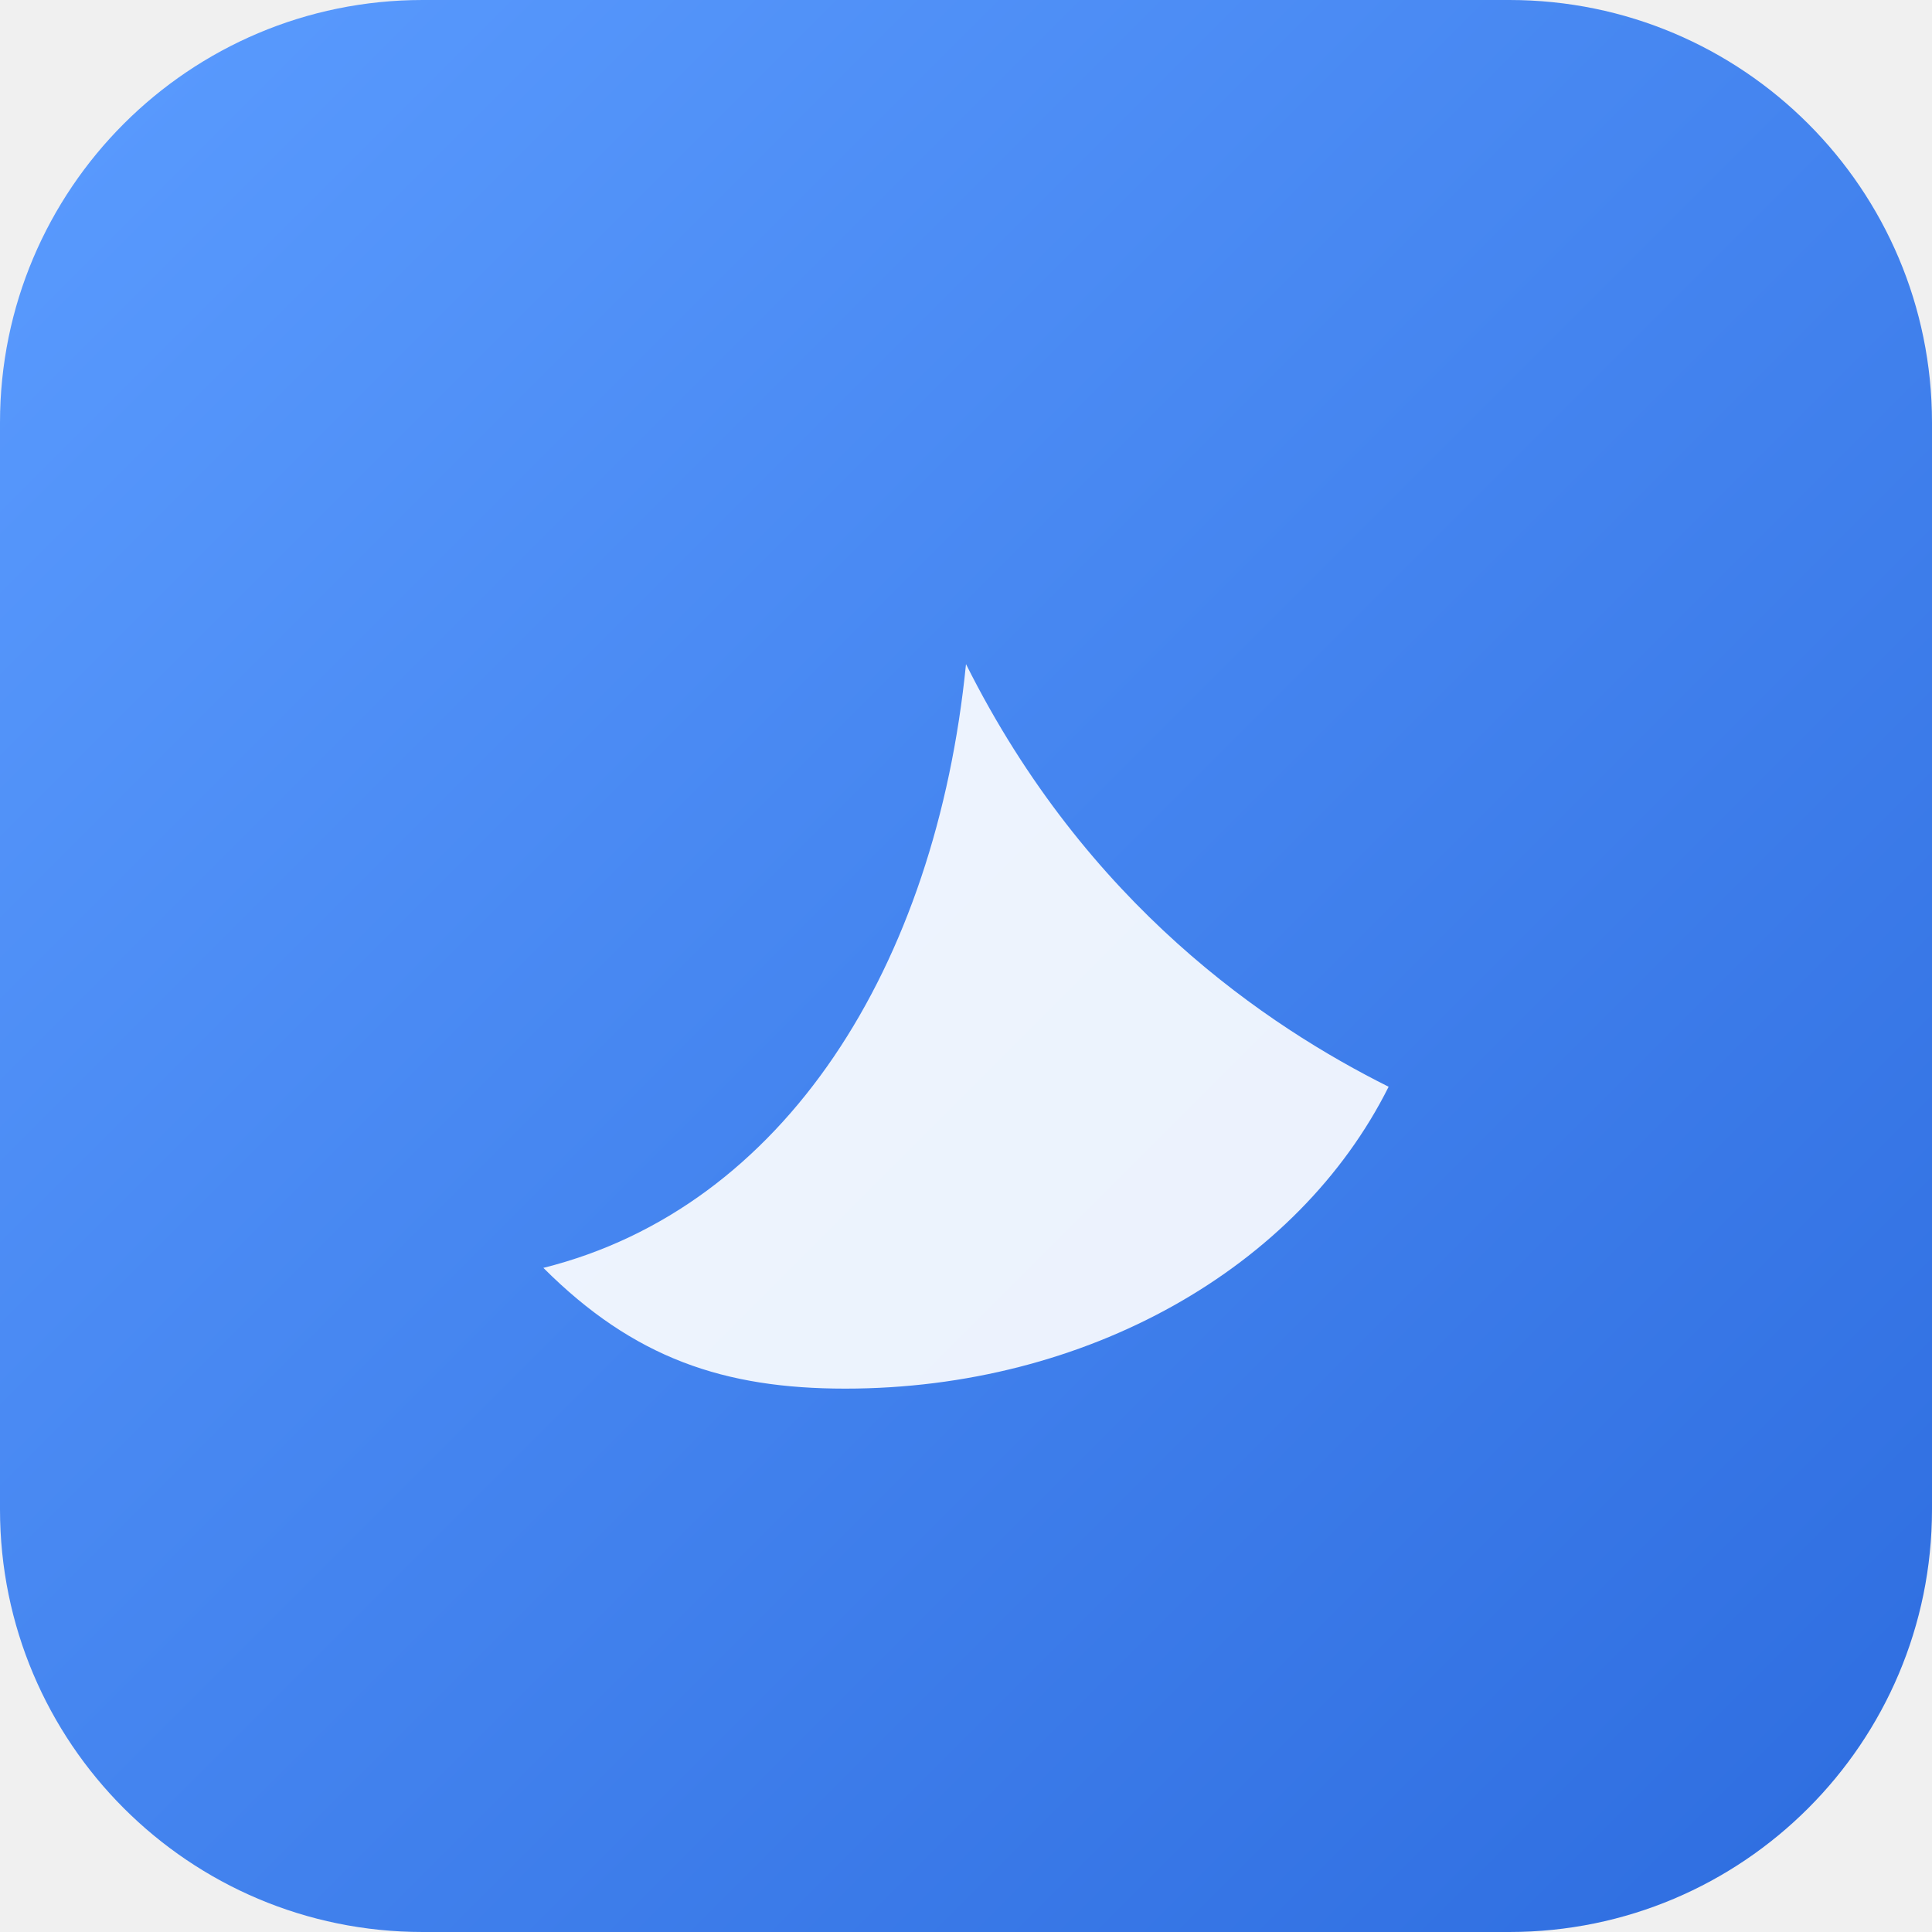
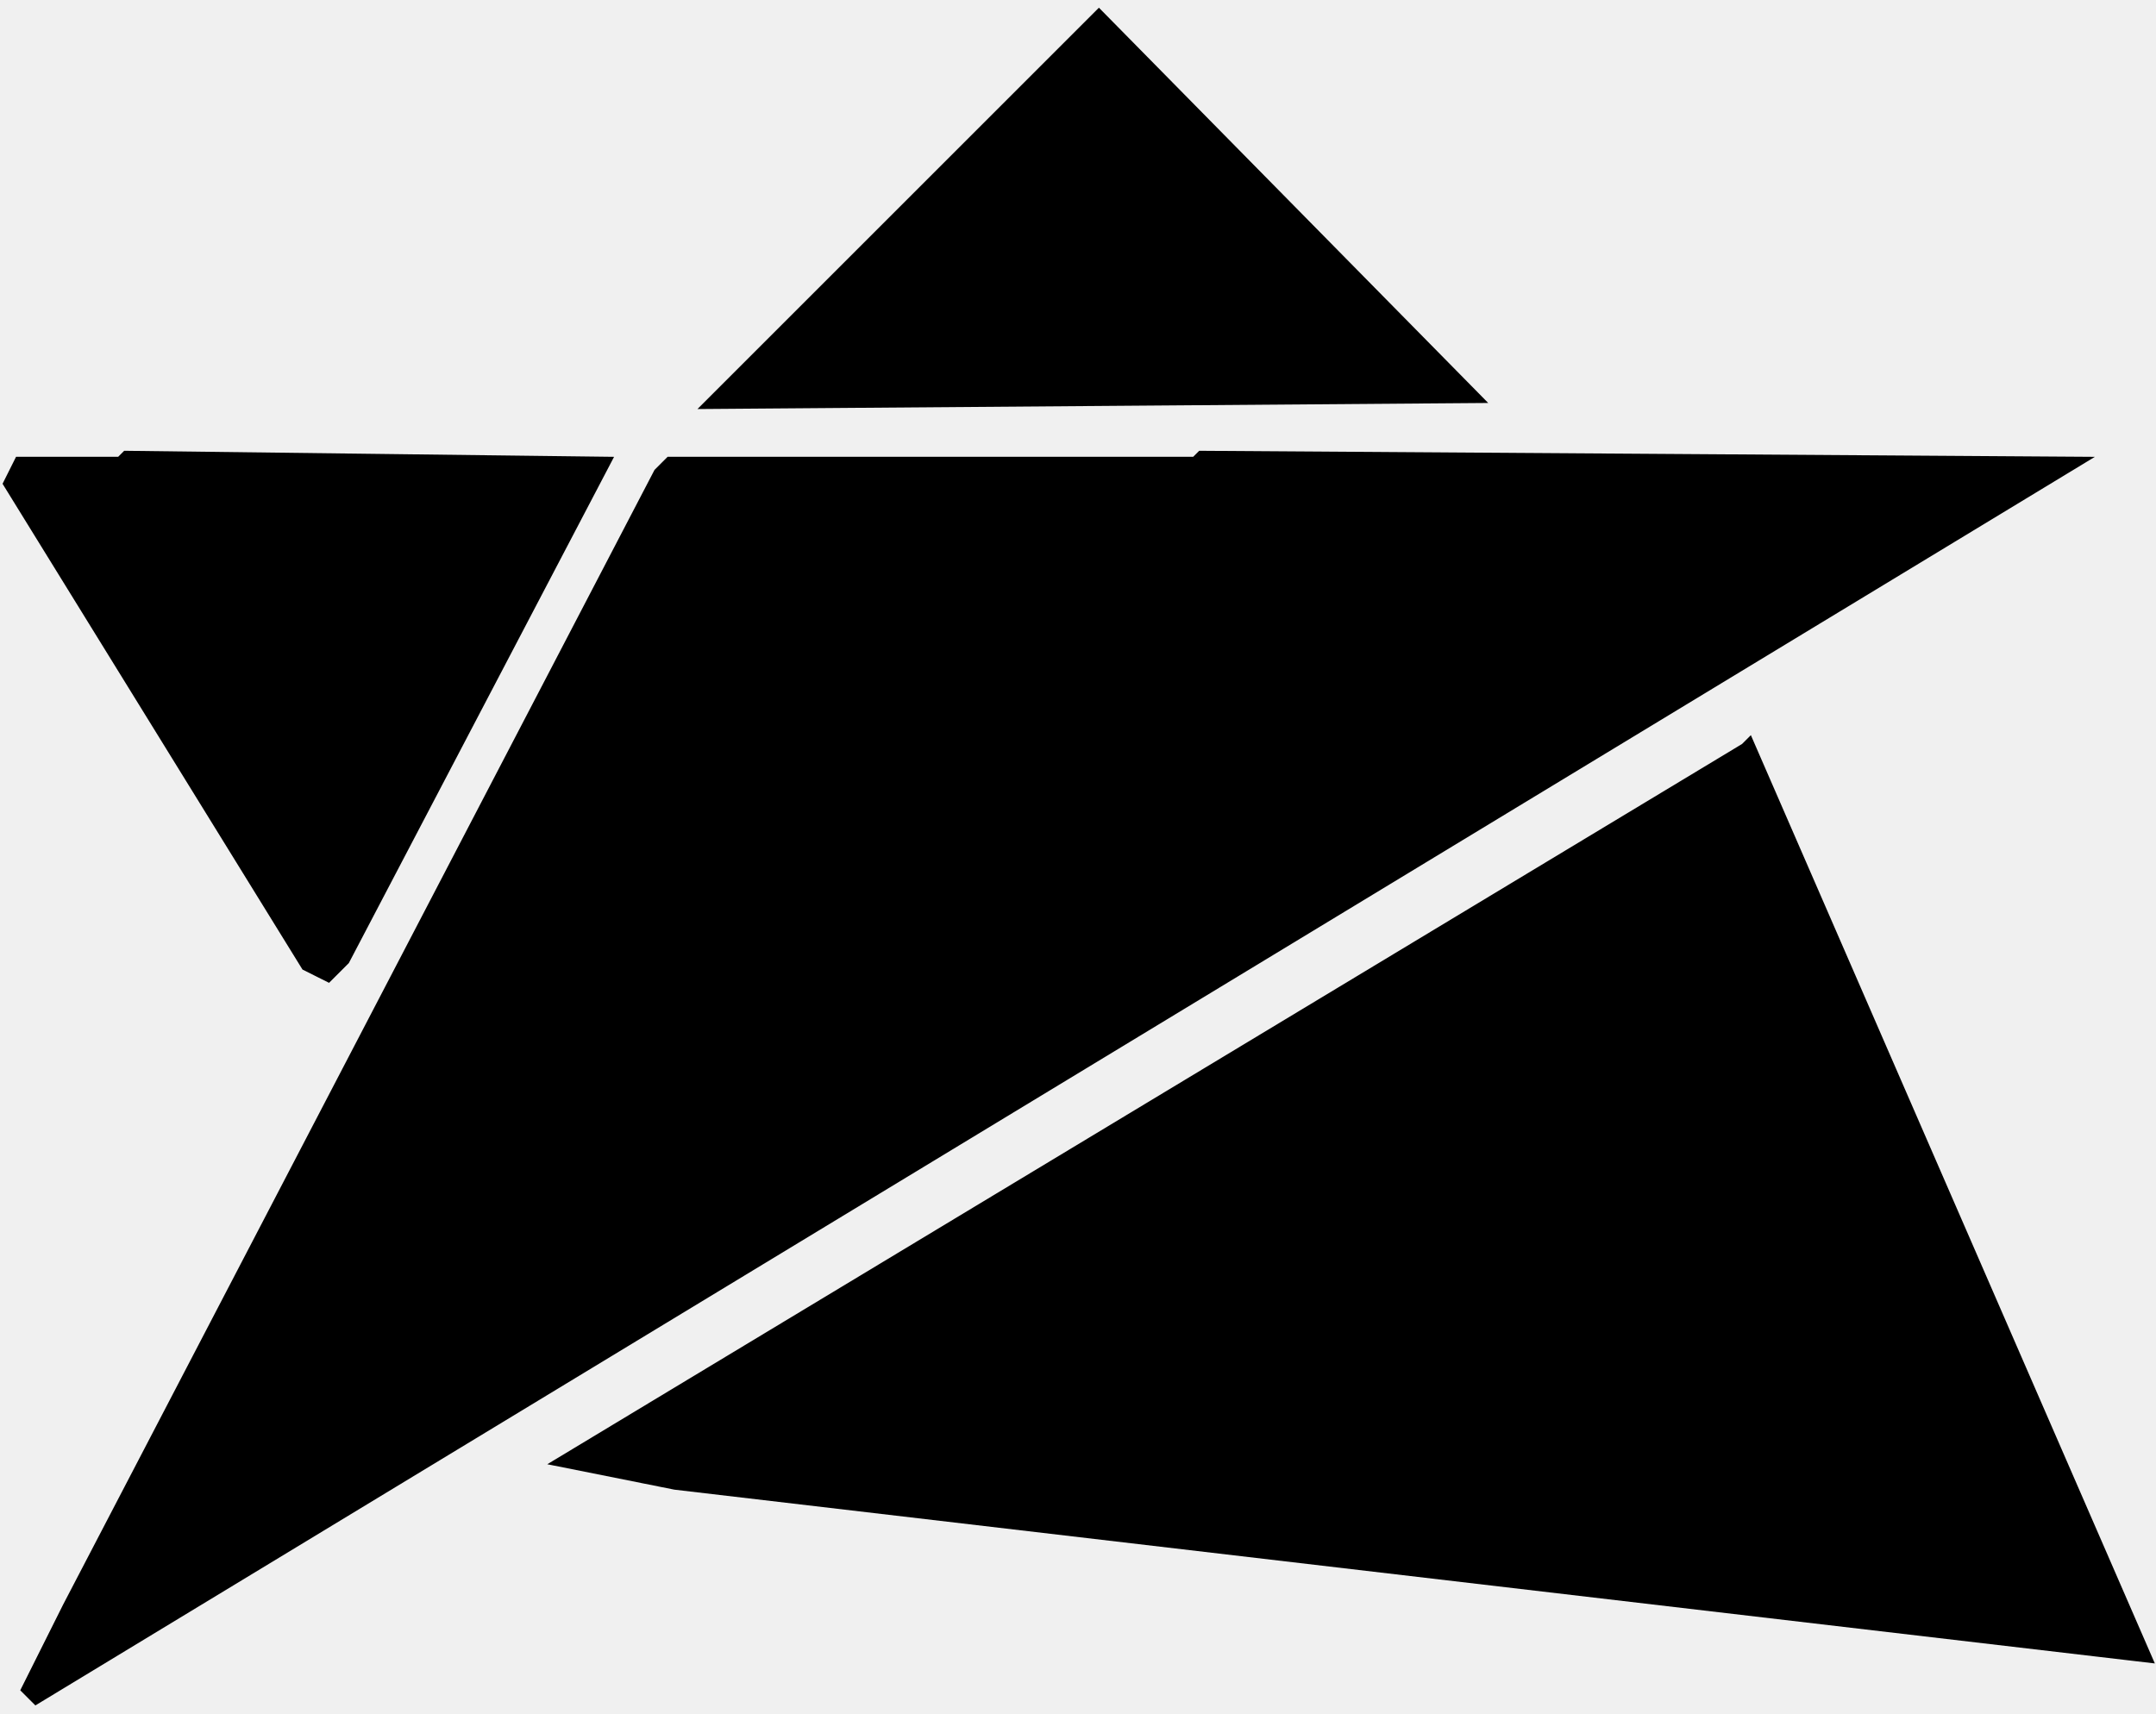
- <svg xmlns="http://www.w3.org/2000/svg" viewBox="0 0 64 64">
-   <defs>
-     <linearGradient id="g" x1="0" x2="1" y1="0" y2="1">
-       <stop offset="0" stop-color="#5b9cff" />
-       <stop offset="1" stop-color="#2d6cdf" />
-     </linearGradient>
-   </defs>
-   <rect width="64" height="64" rx="14" fill="url(#g)" />
-   <path d="M18 42c8-2 13-10 14-20 4 8 10 12 14 14-3 6-10 10-18 10-4 0-7-1-10-4z" fill="#fff" opacity=".9" />
+ <svg xmlns="http://www.w3.org/2000/svg" width="361" height="287" viewBox="0 0 361 287">
+   <polygon points="184.00,2.00 248.00,67.00 118.00,68.00 183.00,3.00" fill="#000000" stroke="#000000" stroke-width="1" />
+   <polygon points="21.00,76.00 102.00,77.00 58.00,161.00 55.00,164.00 51.00,162.00 1.00,81.00 3.00,77.00 20.00,77.00" fill="#000000" stroke="#000000" stroke-width="1" />
+   <polygon points="201.00,76.00 349.00,77.00 6.00,285.00 4.00,283.00 11.00,269.00 110.00,79.00 112.00,77.00 200.00,77.00" fill="#000000" stroke="#000000" stroke-width="1" />
+   <polygon points="293.00,124.00 360.00,278.00 113.00,249.00 93.00,245.00 292.00,125.00" fill="#000000" stroke="#000000" stroke-width="1" />
</svg>
